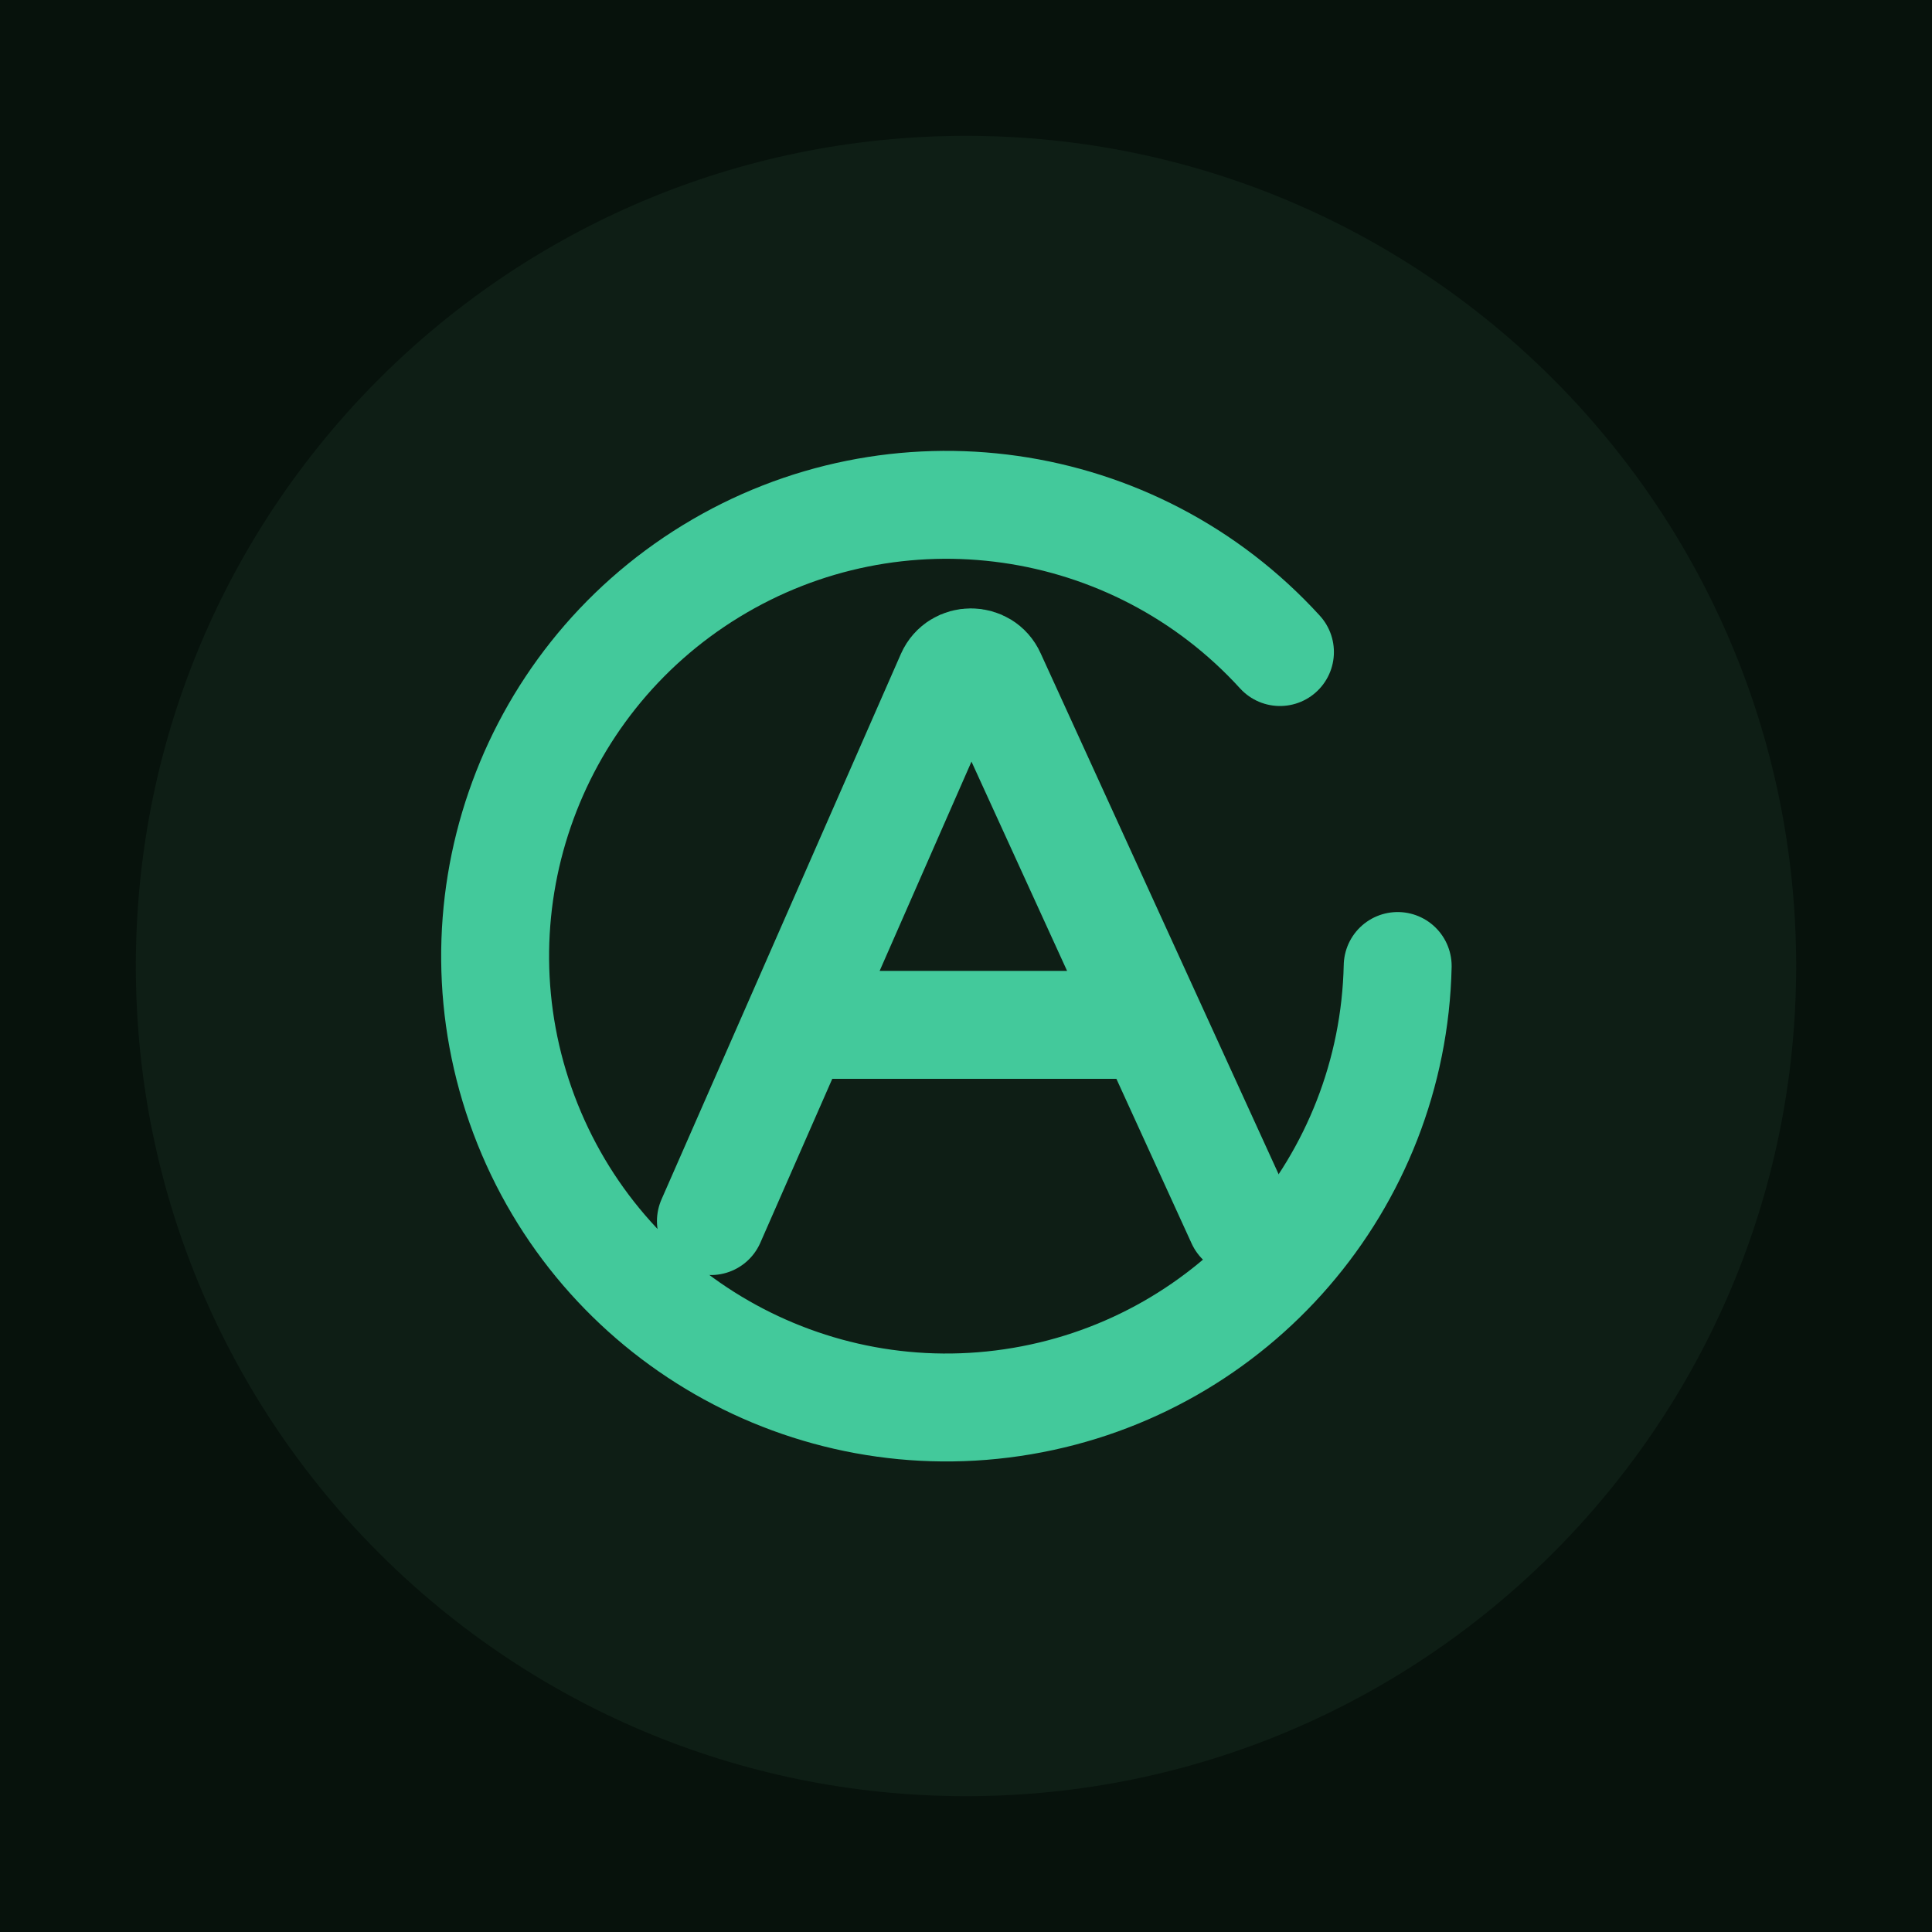
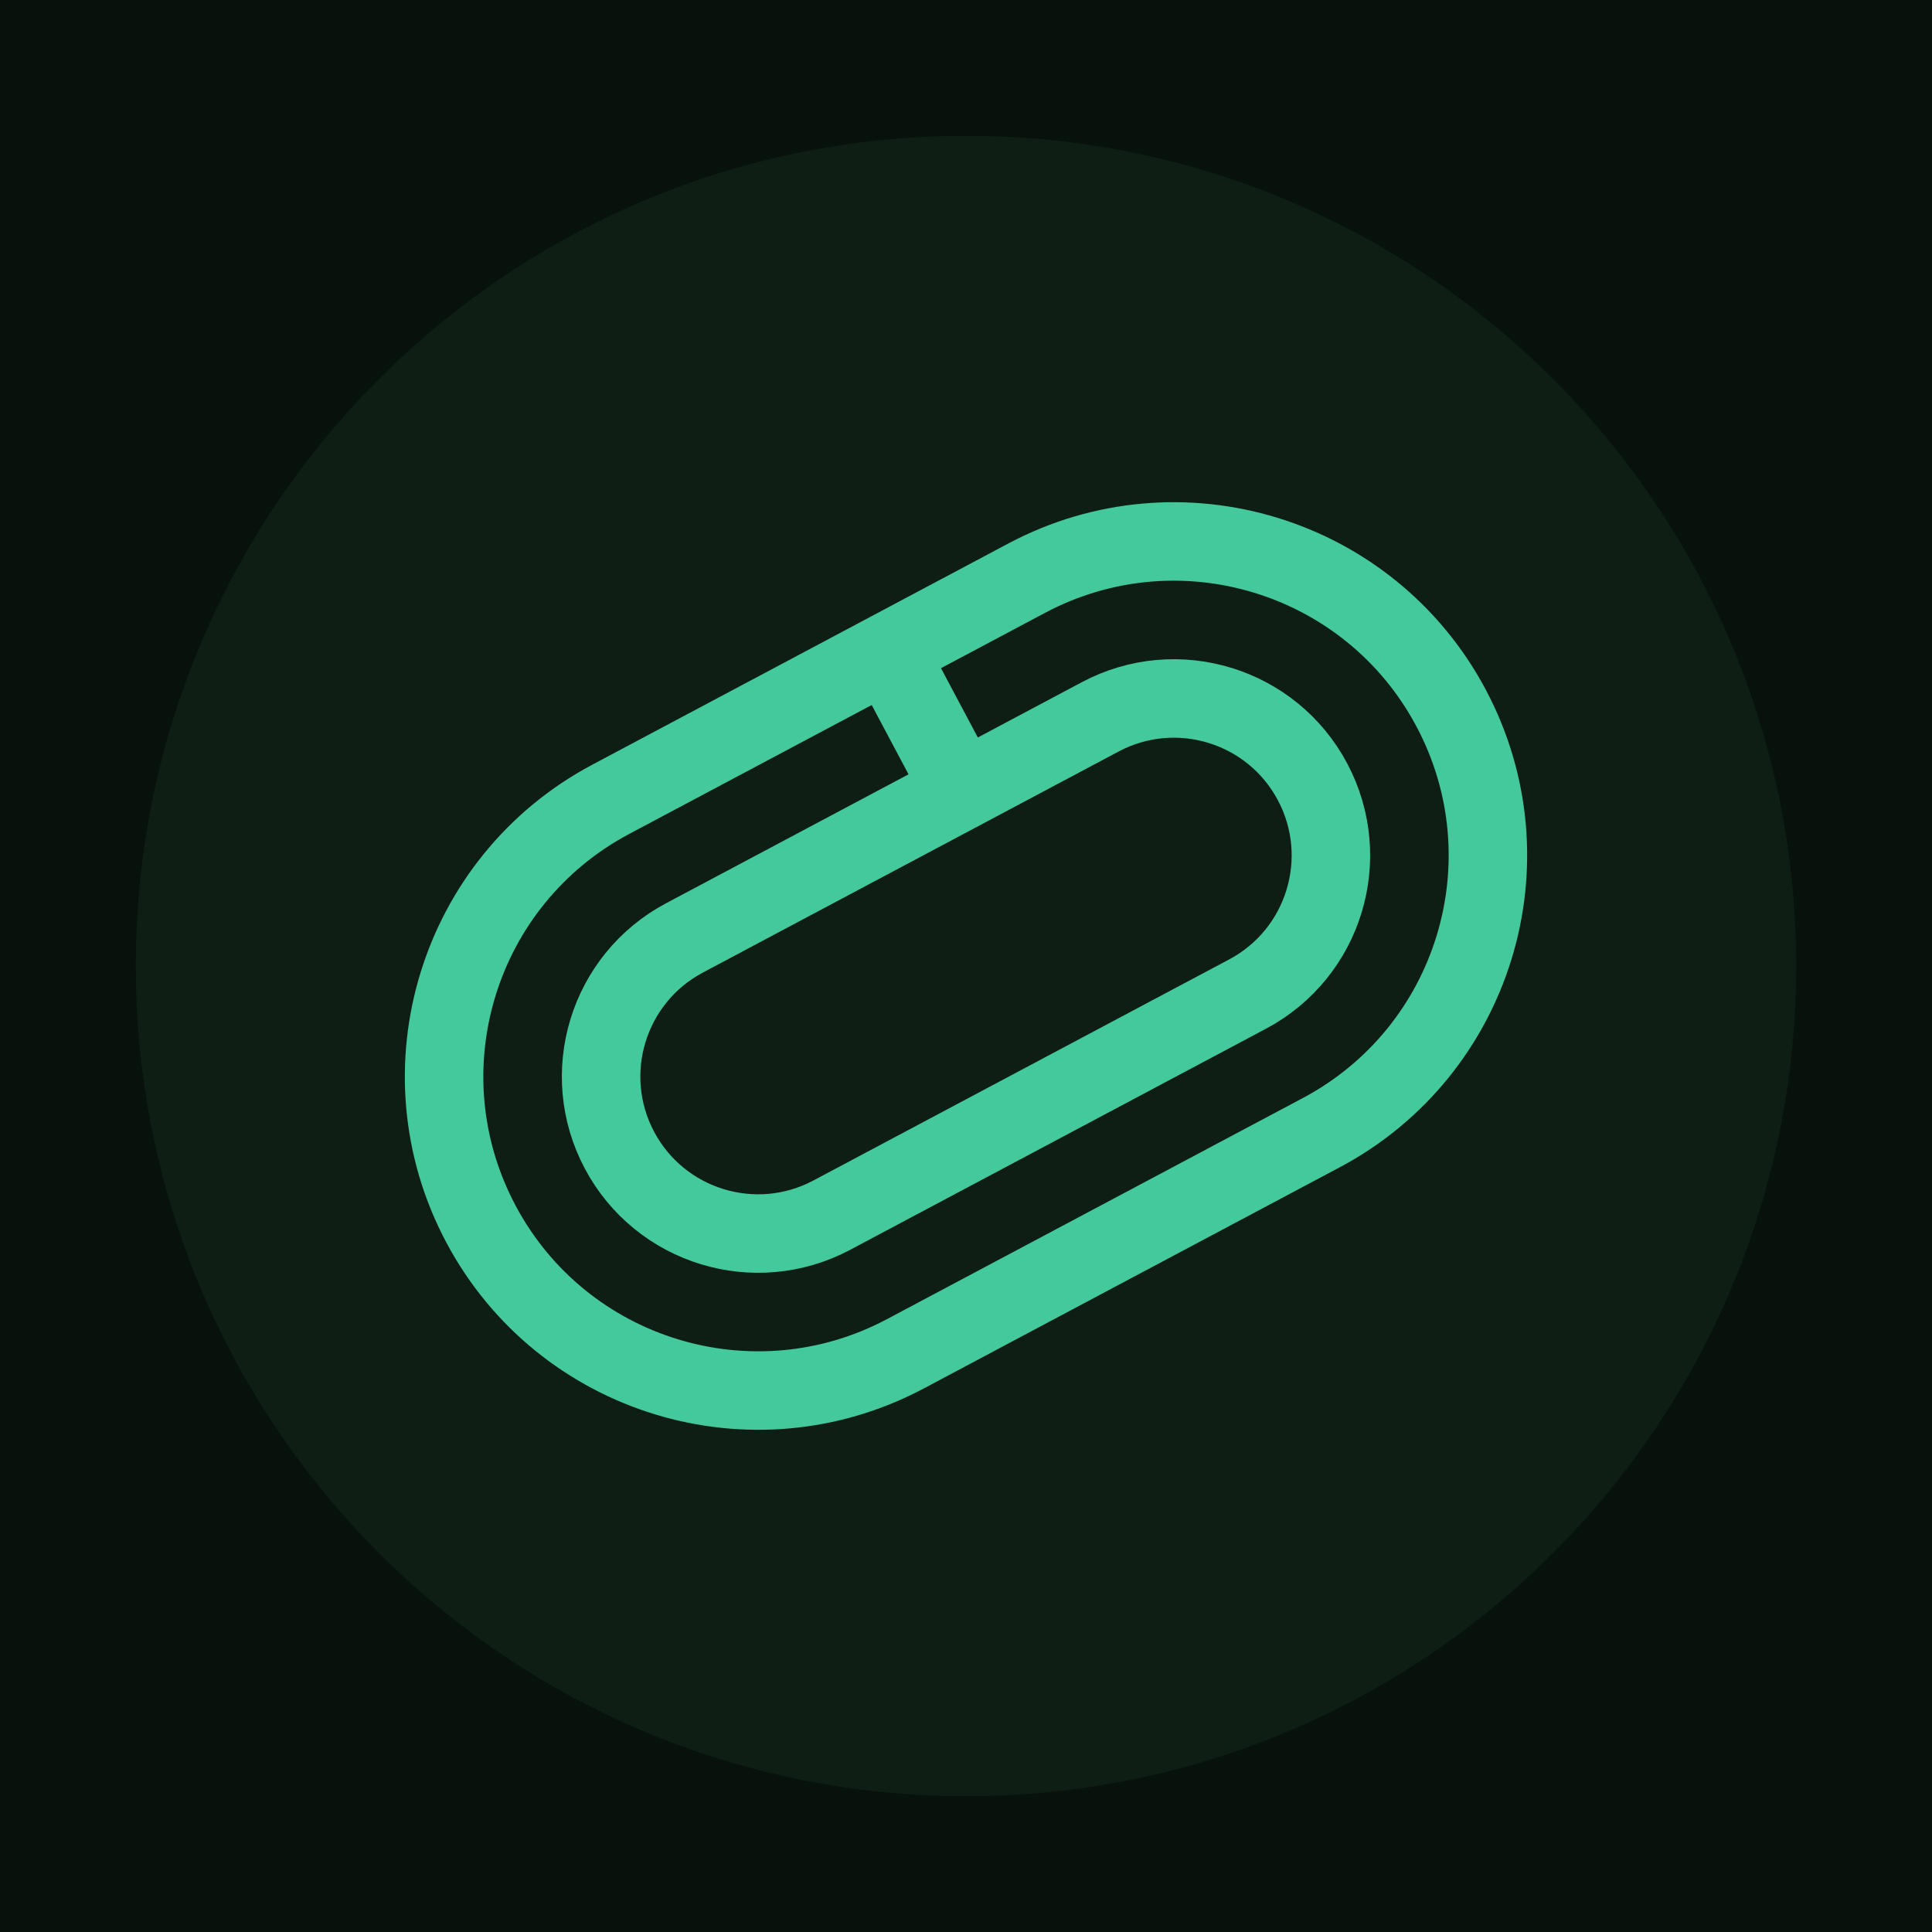
<svg xmlns="http://www.w3.org/2000/svg" width="100%" height="100%" viewBox="0 0 512 512" role="img" aria-label="AthleteOS">
  <rect width="512" height="512" fill="#07120C" />
  <circle cx="256" cy="256" r="220" fill="#0E1E15" />
-   <g transform="translate(89.6 89.6) scale(5.2)" fill="none" stroke="#43C99B" stroke-width="5.5" stroke-linecap="round" stroke-linejoin="round">
-     <path d="M48 16A23 23 0 1 0 54 32" />
-     <path d="M19 45 31.2 17.2c.4-.9 1.7-.9 2.1 0L46 45M25 35h15" />
+   <g transform="translate(89.6 89.6) scale(5.2)" fill="none" stroke="#43C99B" stroke-width="4">
+     <g transform="rotate(-28 32 32)">
+       <rect x="4" y="16" width="56" height="32" rx="16" />
+       <rect x="12" y="24" width="40" height="16" rx="8" />
+       <path d="M36 16v8" />
+     </g>
  </g>
</svg>
